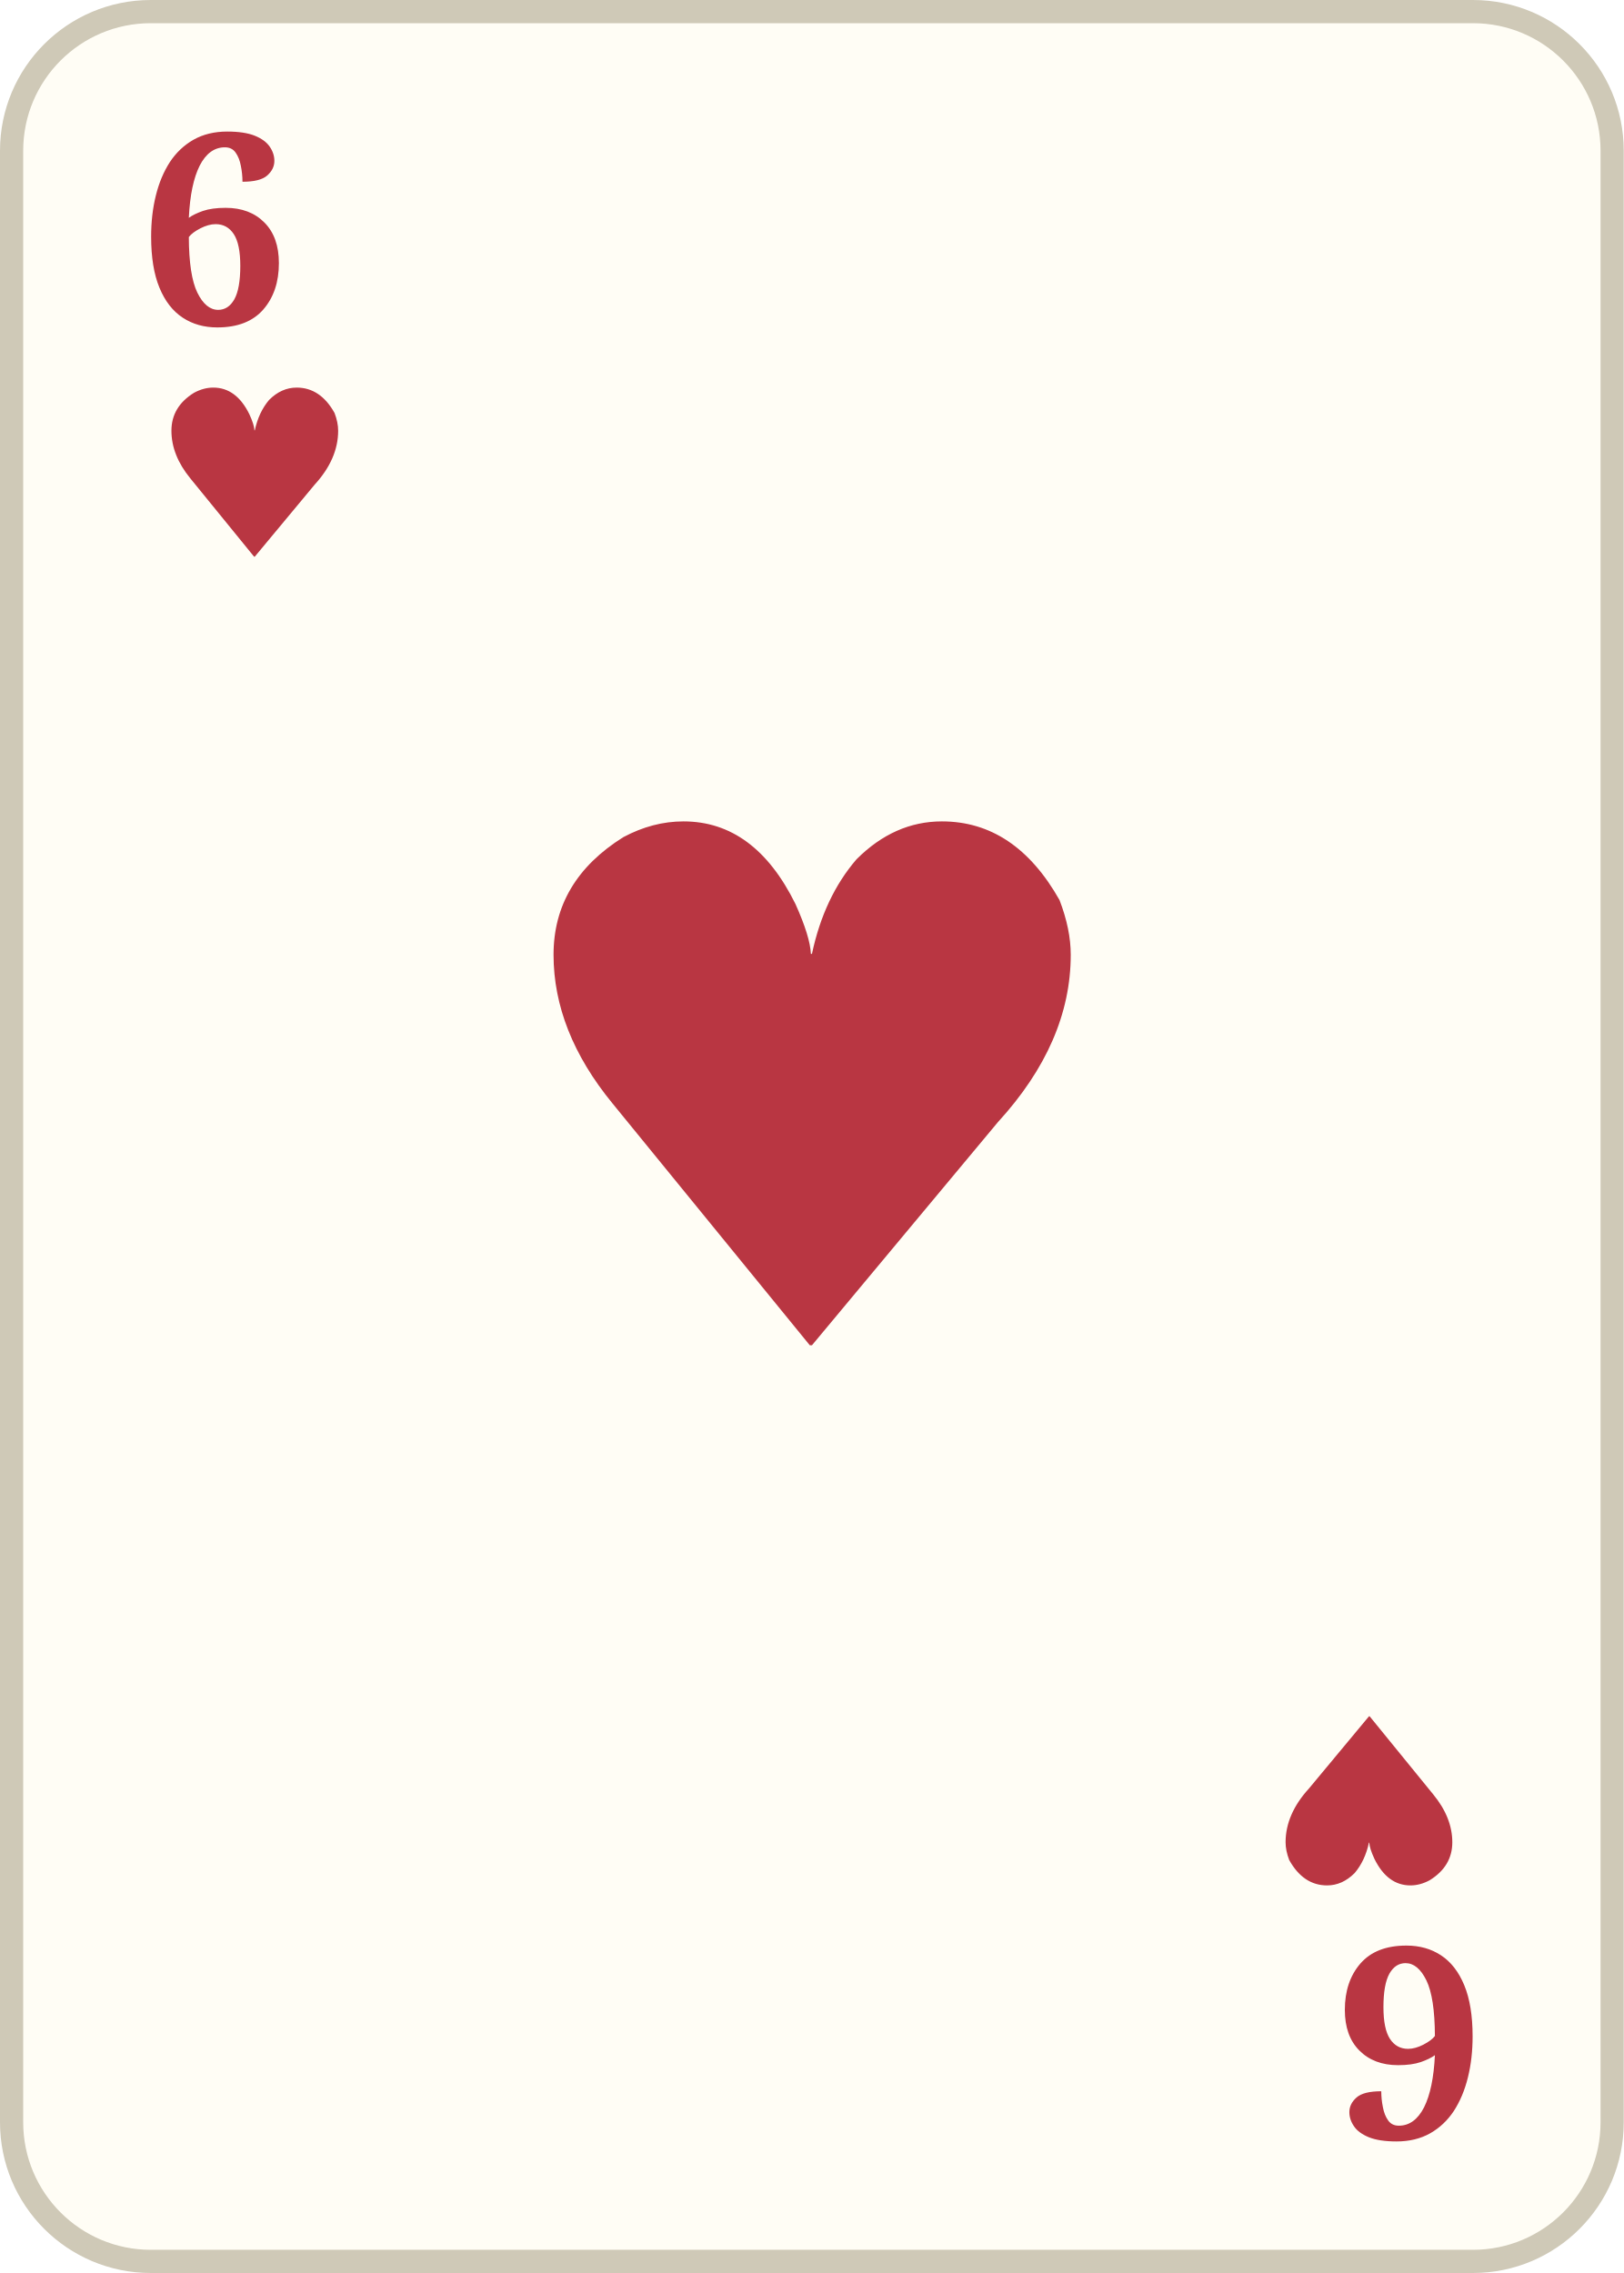
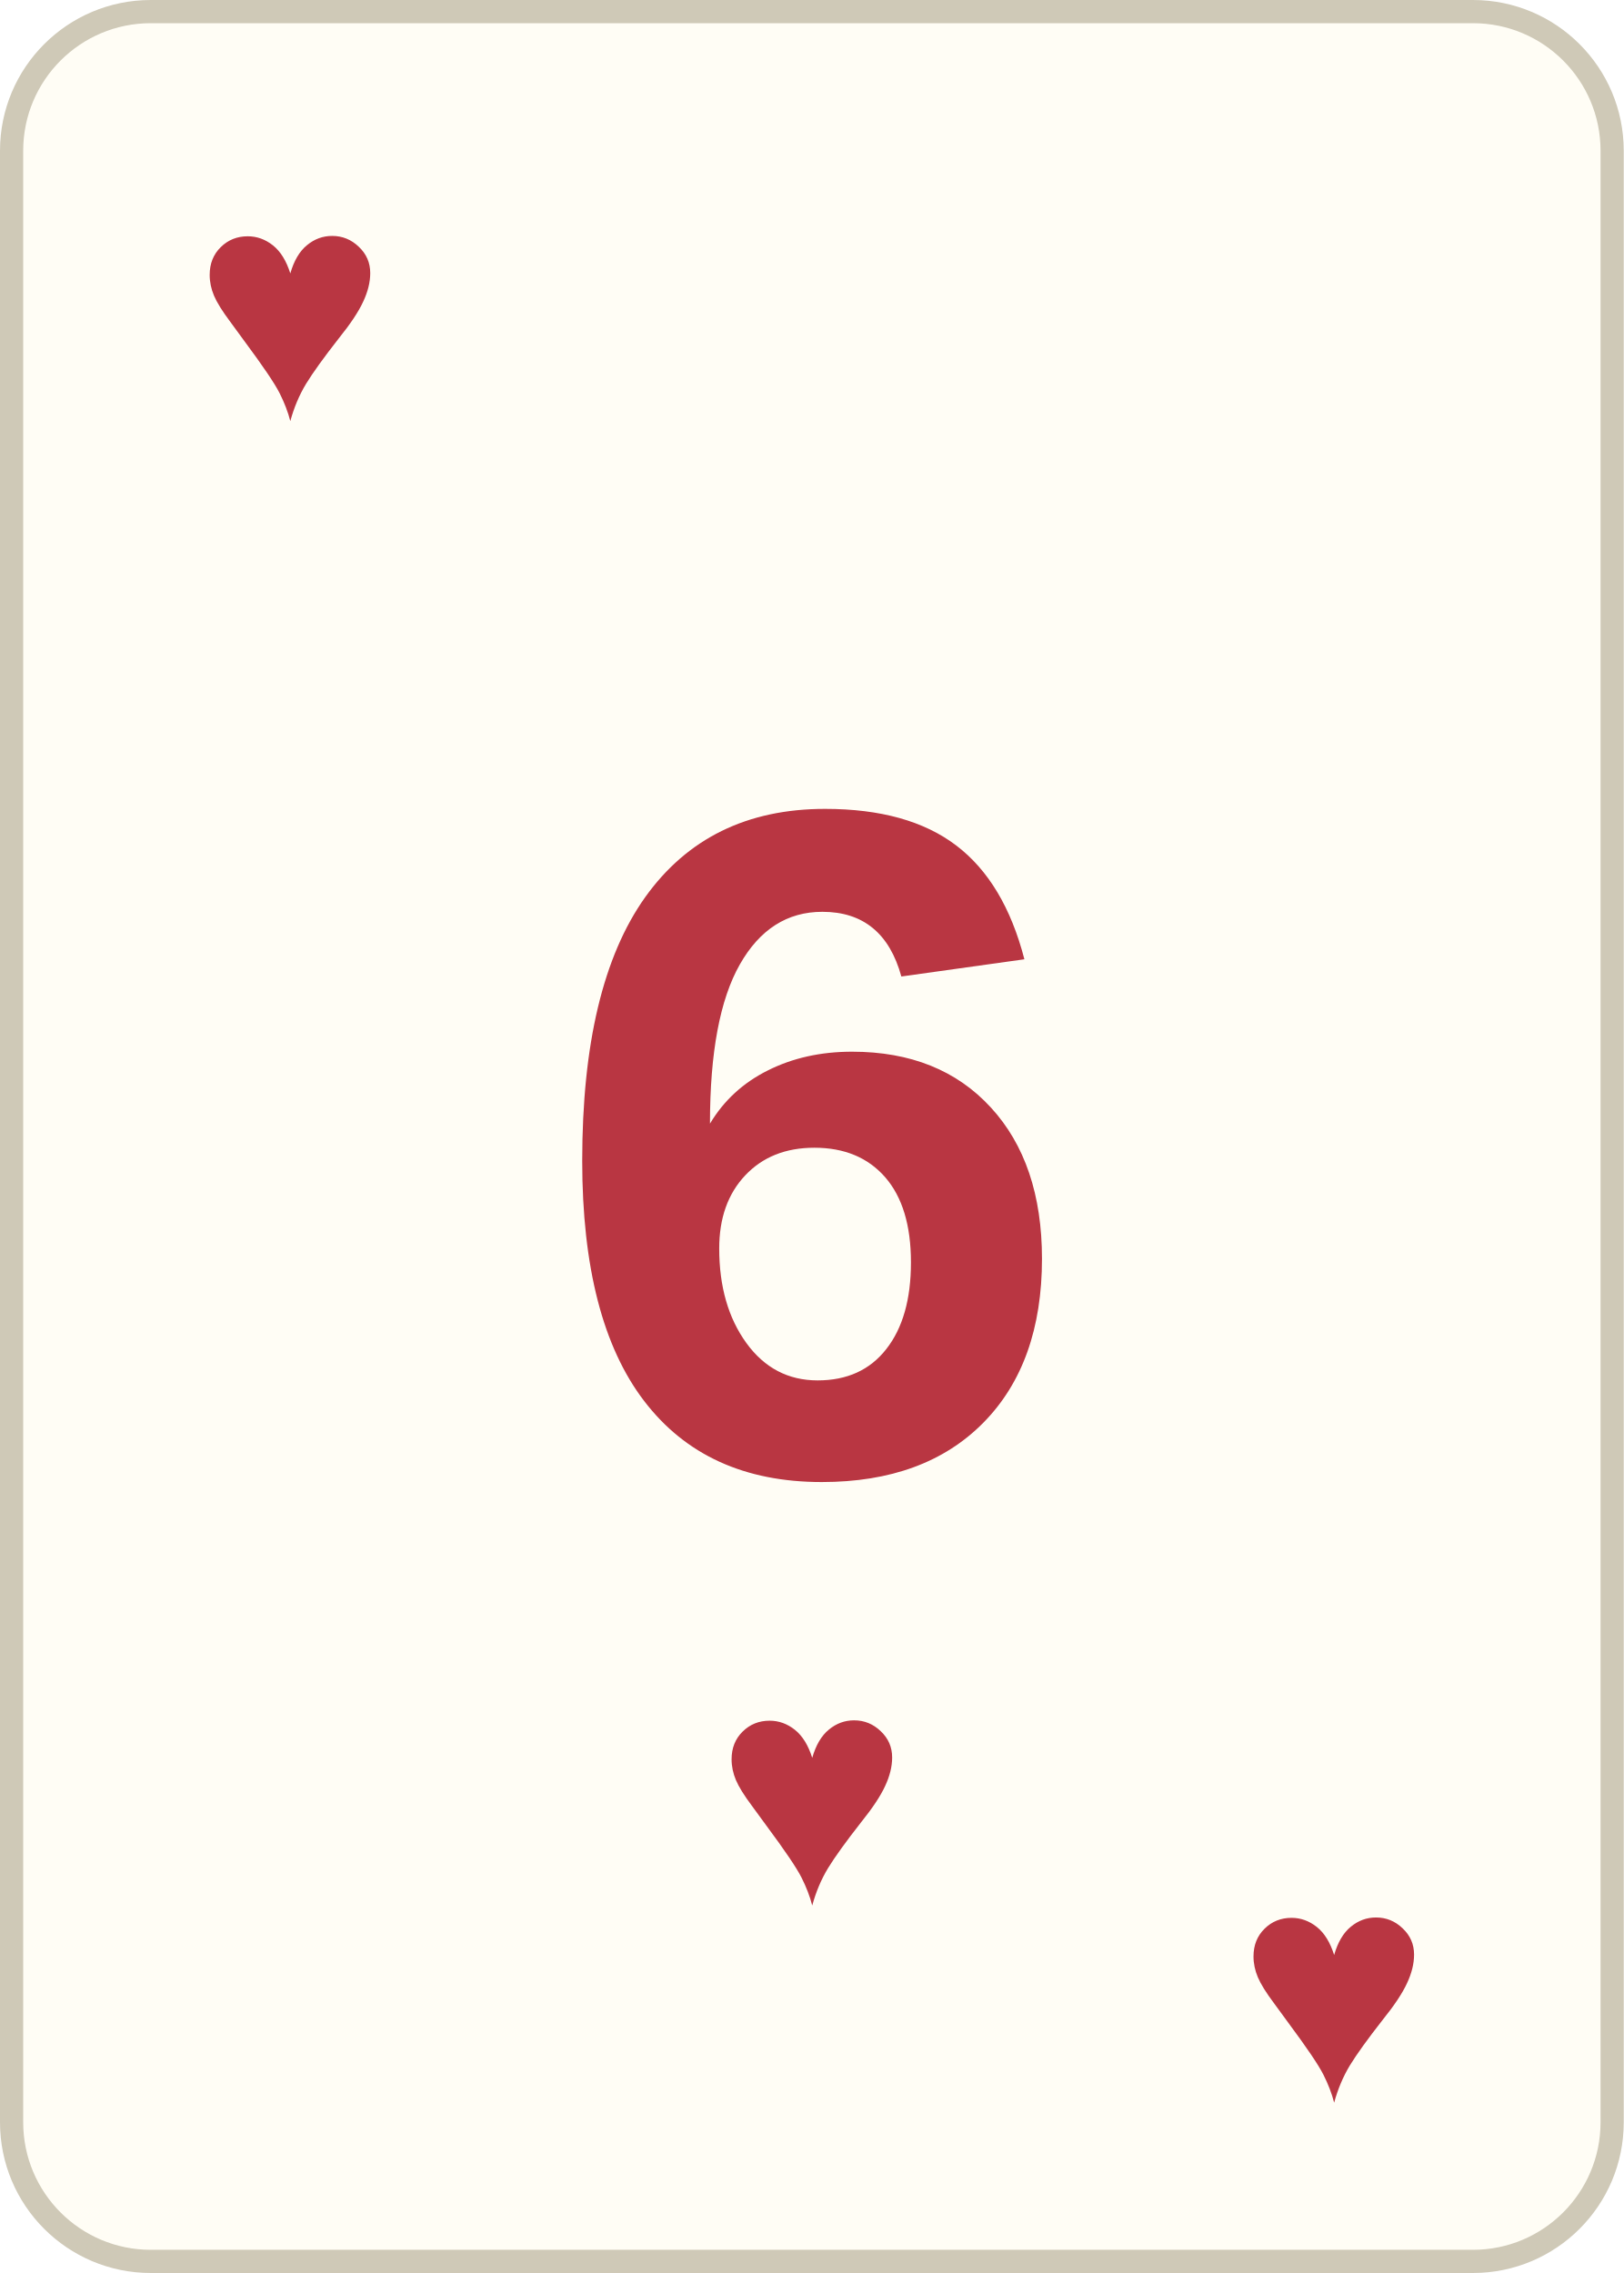
<svg xmlns="http://www.w3.org/2000/svg" width="140" height="196" viewBox="0 0 140 196">
  <rect x="1" y="1" width="138" height="194" rx="12" fill="#fffdf5" stroke="#cfc9b7" stroke-width="2" />
-   <g fill="#b93642" font-family="Georgia,serif">
-     <text x="12" y="28" font-size="23" font-weight="700">6</text>
-     <text x="13" y="48" font-size="20">♥</text>
-     <g transform="rotate(180 70 98)">
-       <text x="12" y="28" font-size="23" font-weight="700">6</text>
-       <text x="13" y="48" font-size="20">♥</text>
-     </g>
-     <text x="70" y="116" text-anchor="middle" font-size="62">♥</text>
+   <g fill="#b93642" font-family="Arial,sans-serif" text-anchor="middle">
+     <text x="25" y="36" font-size="28">♥</text>
+     <text x="115" y="181" font-size="28">♥</text>
+     <text x="70" y="127" font-size="82" font-weight="800" letter-spacing="-4">6</text>
+     <text x="70" y="164" font-size="28">♥</text>
  </g>
</svg>
